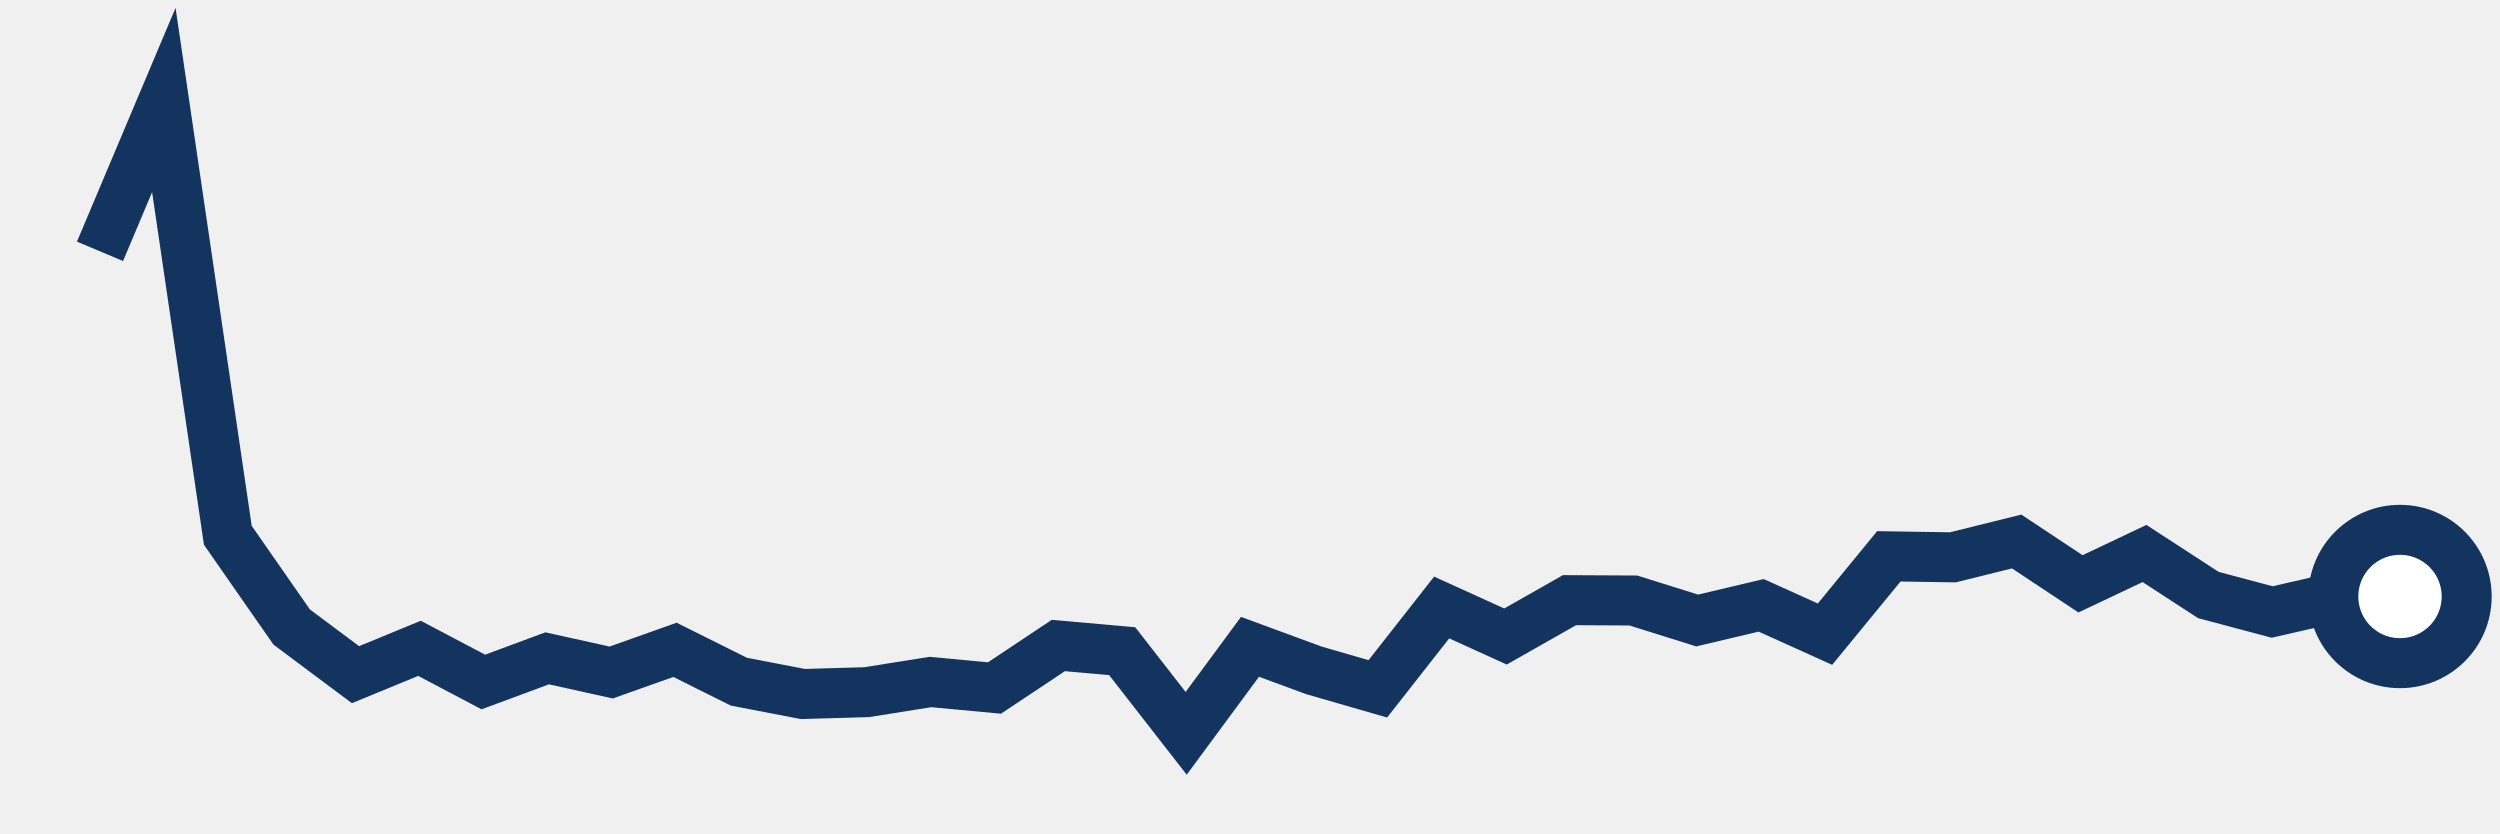
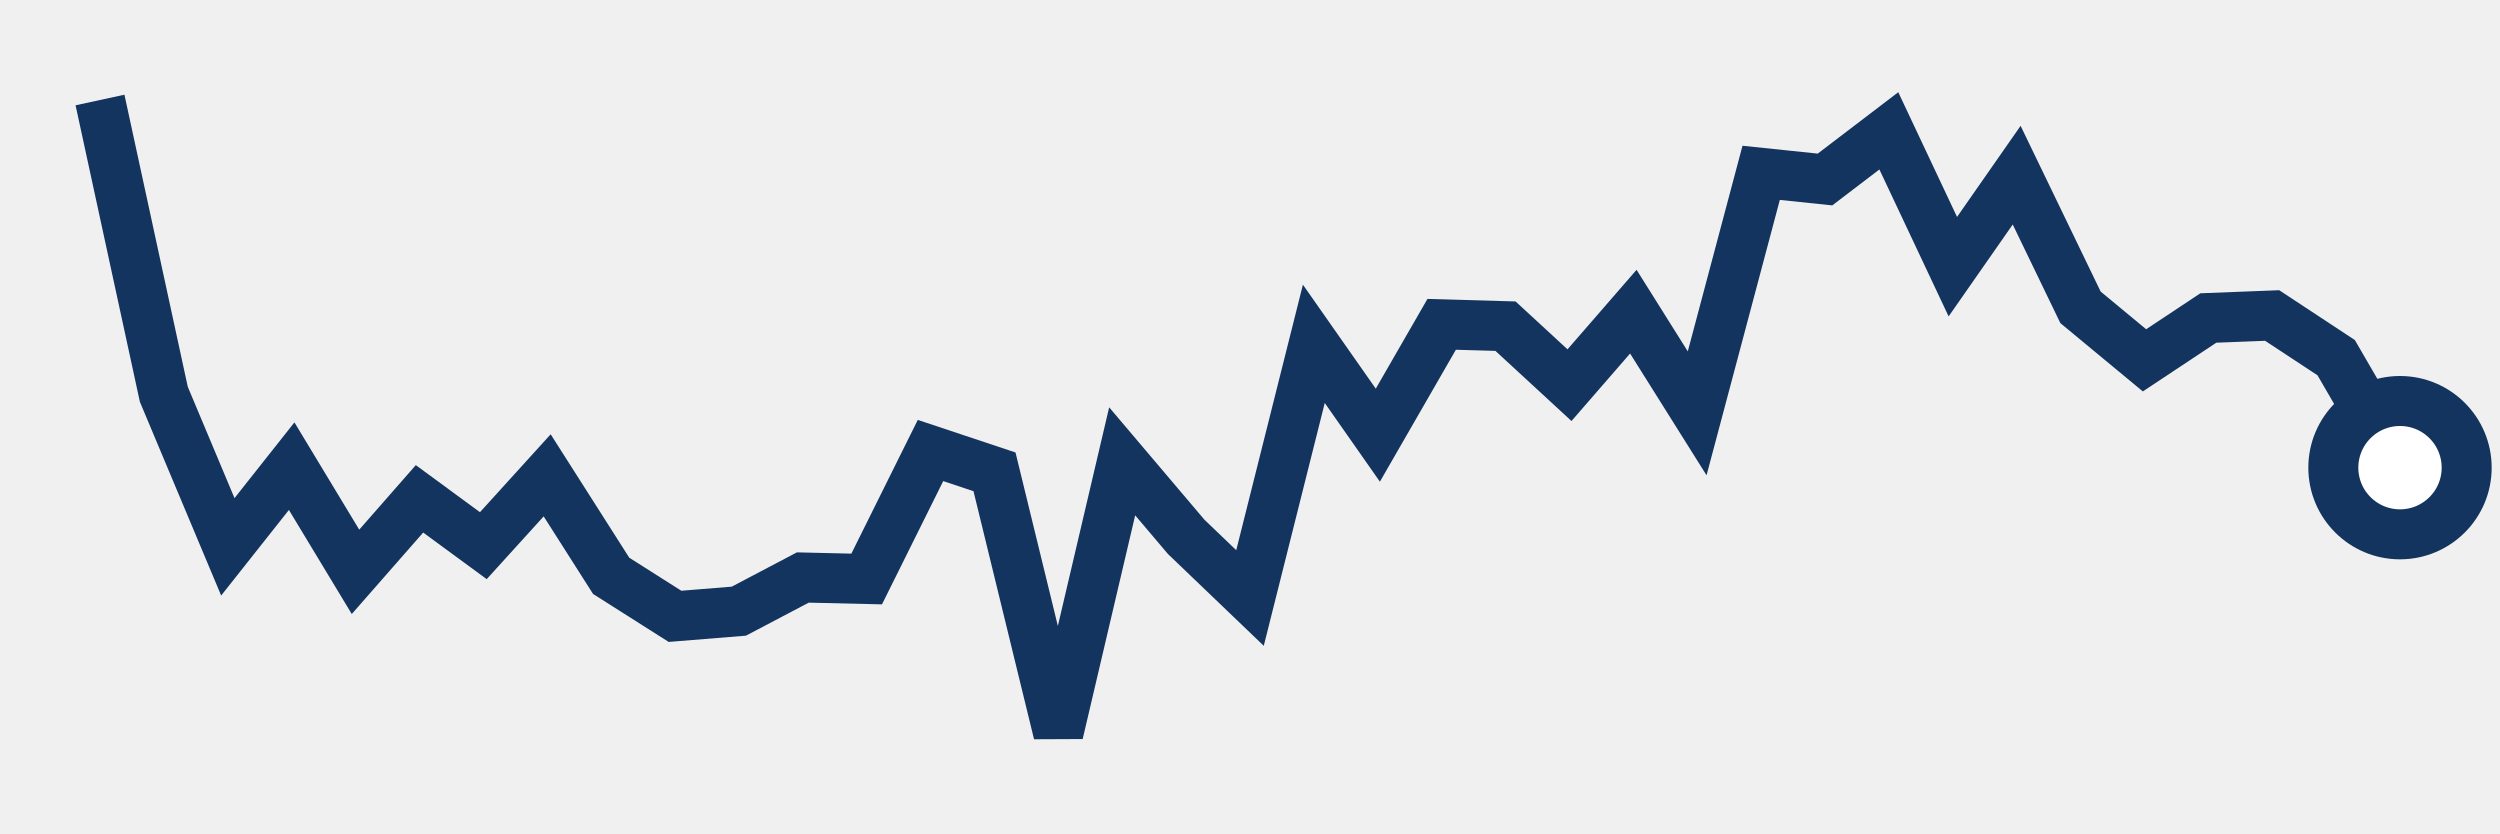
<svg xmlns="http://www.w3.org/2000/svg" height="50" width="150" version="1.1">
-   <polyline points="6,15.08 9.83,6 13.67,32.12 17.5,37.62 21.33,40.48 25.17,38.9 29,40.92 32.83,39.5 36.67,40.35 40.5,38.99 44.33,40.9 48.17,41.64 52,41.53 55.83,40.92 59.67,41.28 63.5,38.73 67.33,39.07 71.17,44 75,38.81 78.83,40.22 82.67,41.33 86.5,36.45 90.33,38.19 94.17,36.01 98,36.03 101.83,37.23 105.67,36.32 109.5,38.05 113.33,33.38 117.17,33.44 121,32.49 124.83,35.03 128.67,33.21 132.5,35.7 136.33,36.72 140.17,35.84 144,35.79" style="fill:none;stroke:#13345E;stroke-width:3" />
-   <circle cx="144" cy="35.79" r="4" fill="white" stroke="#13345E" stroke-width="3" />
+   <polyline points="6,6 9.83,23.66 13.67,32.81 17.5,27.97 21.33,34.31 25.17,29.93 29,32.74 32.83,28.52 36.67,34.55 40.5,36.98 44.33,36.67 48.17,34.65 52,34.74 55.83,27.03 59.67,28.31 63.5,44 67.33,27.68 71.17,32.21 75,35.88 78.83,20.63 82.67,26.11 86.5,19.46 90.33,19.57 94.17,23.11 98,18.7 101.83,24.8 105.67,10.37 109.5,10.77 113.33,7.85 117.17,16 121,10.51 124.83,18.44 128.67,21.62 132.5,19.08 136.33,18.93 140.17,21.46 144,28.06" style="fill:none;stroke:#13345E;stroke-width:3" />
+   <circle cx="144" cy="28.06" r="4" fill="white" stroke="#13345E" stroke-width="3" />
</svg>
